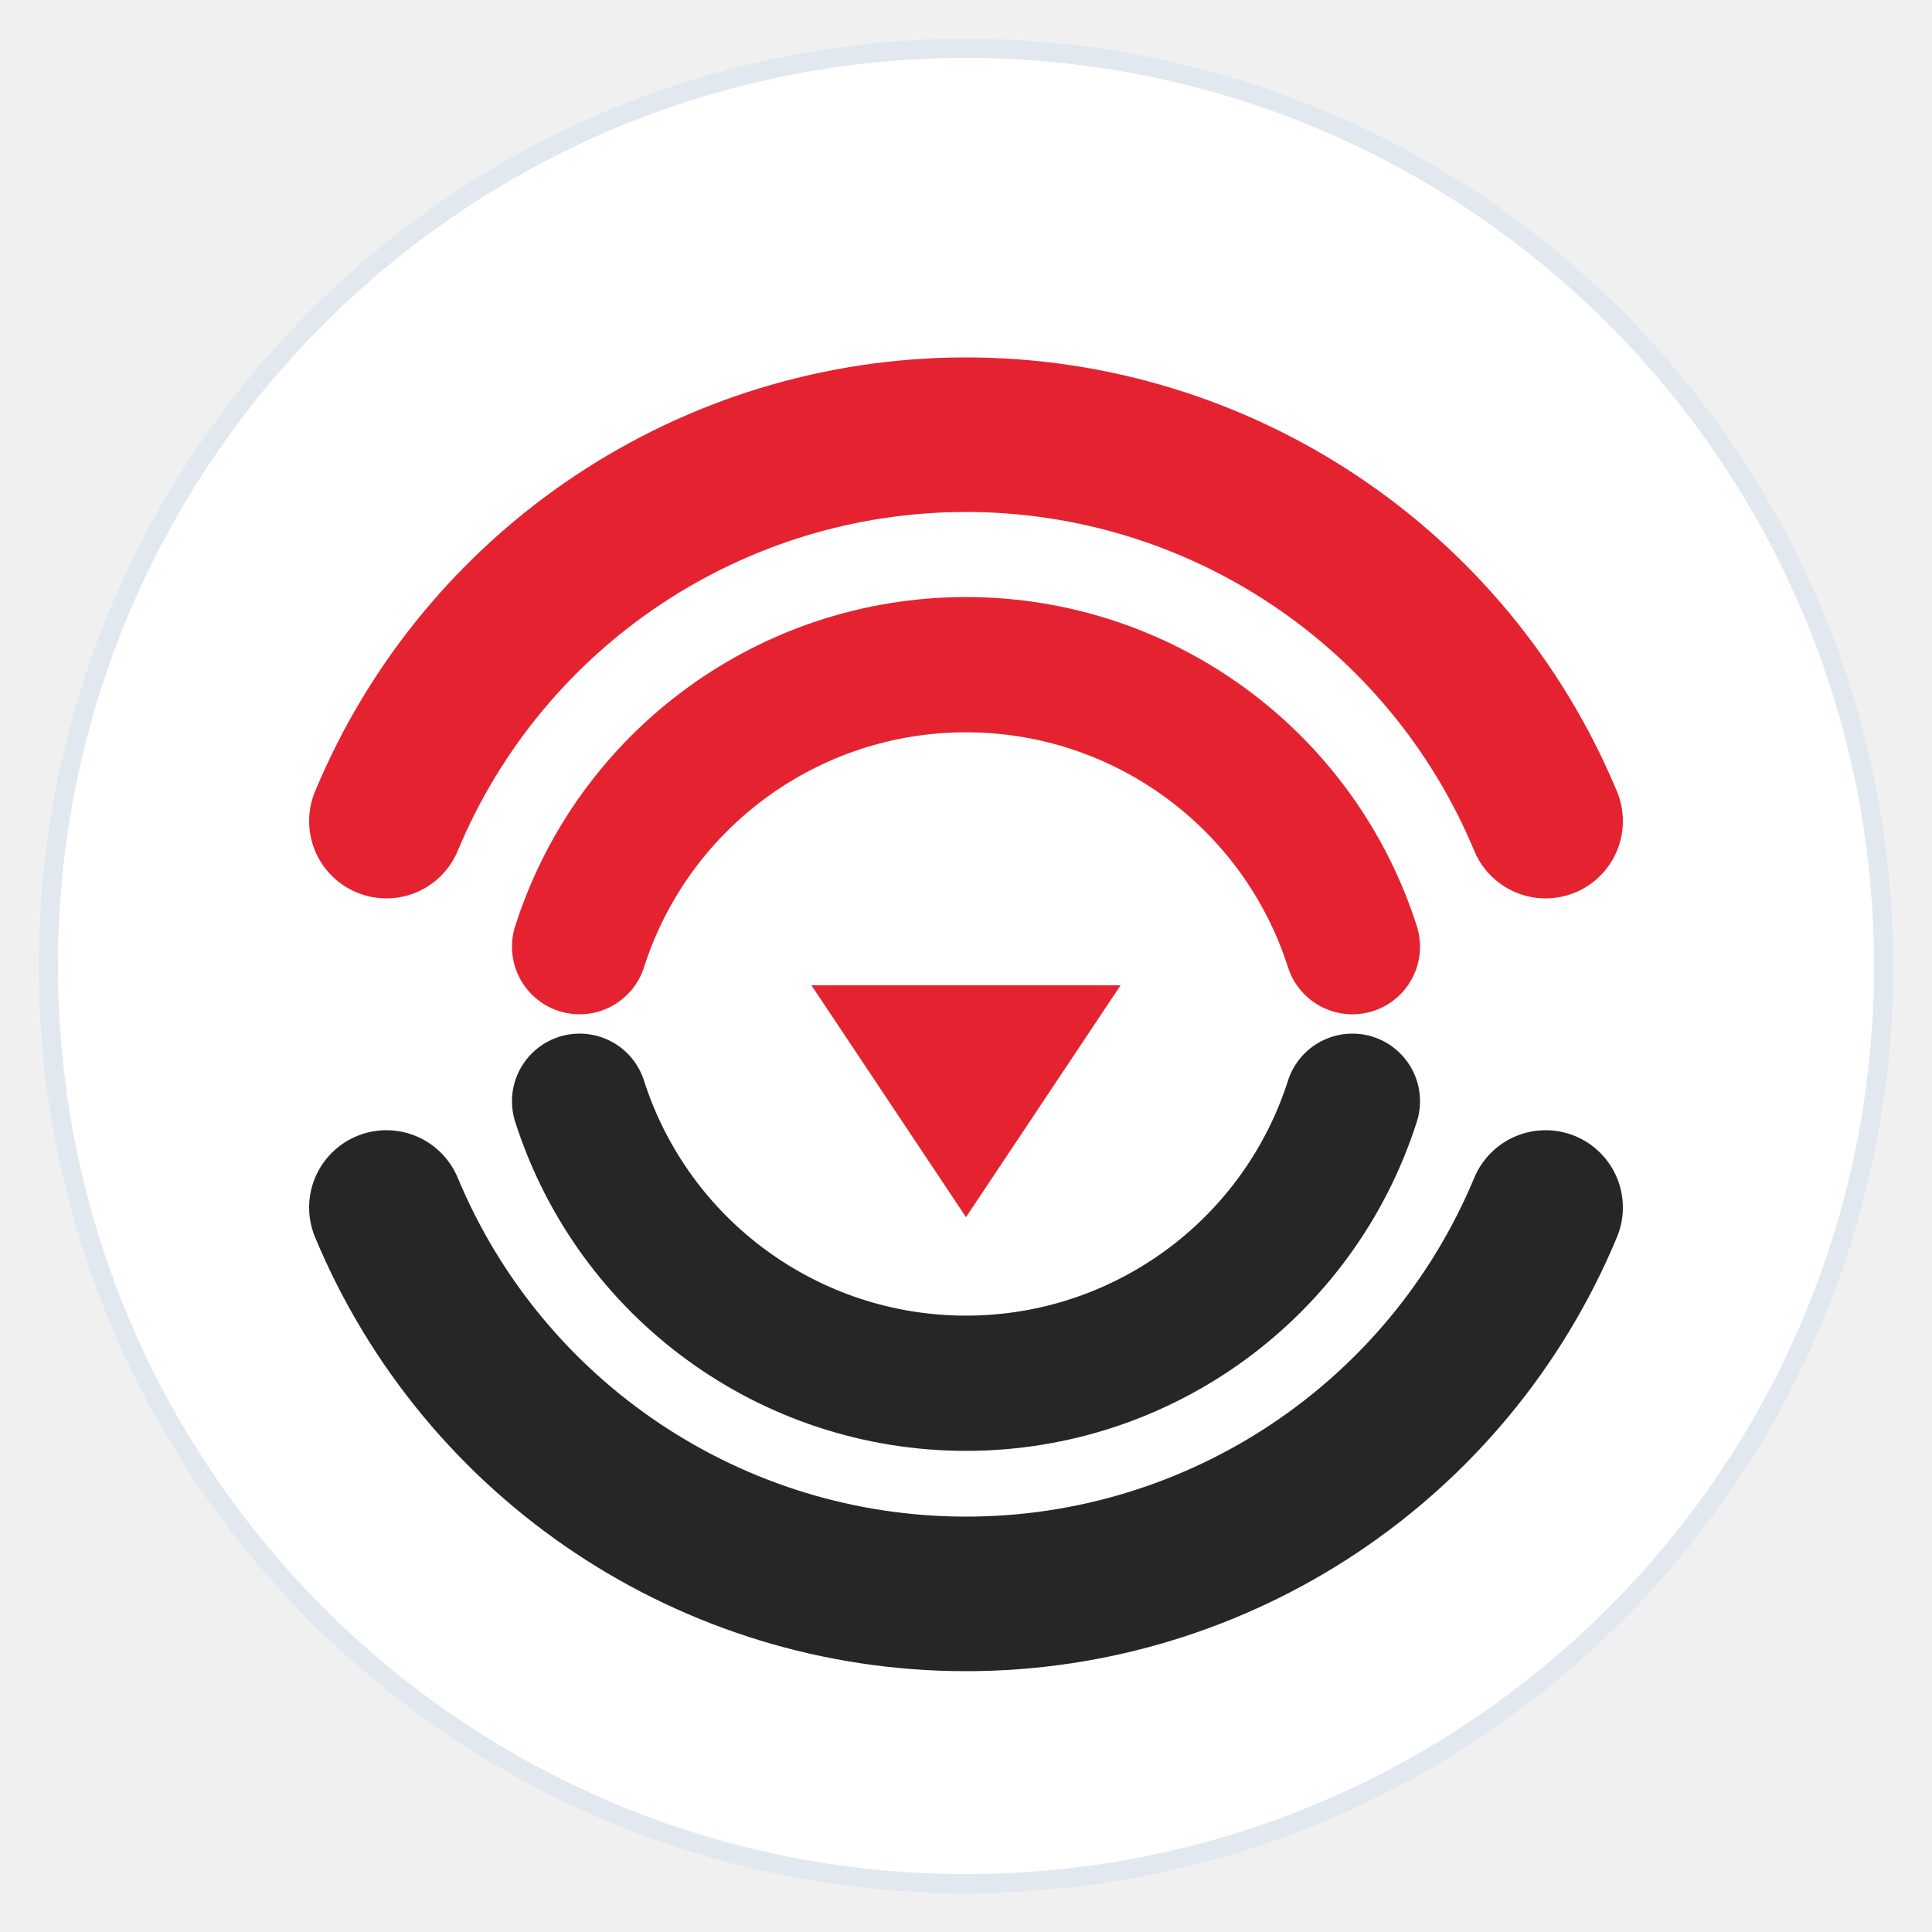
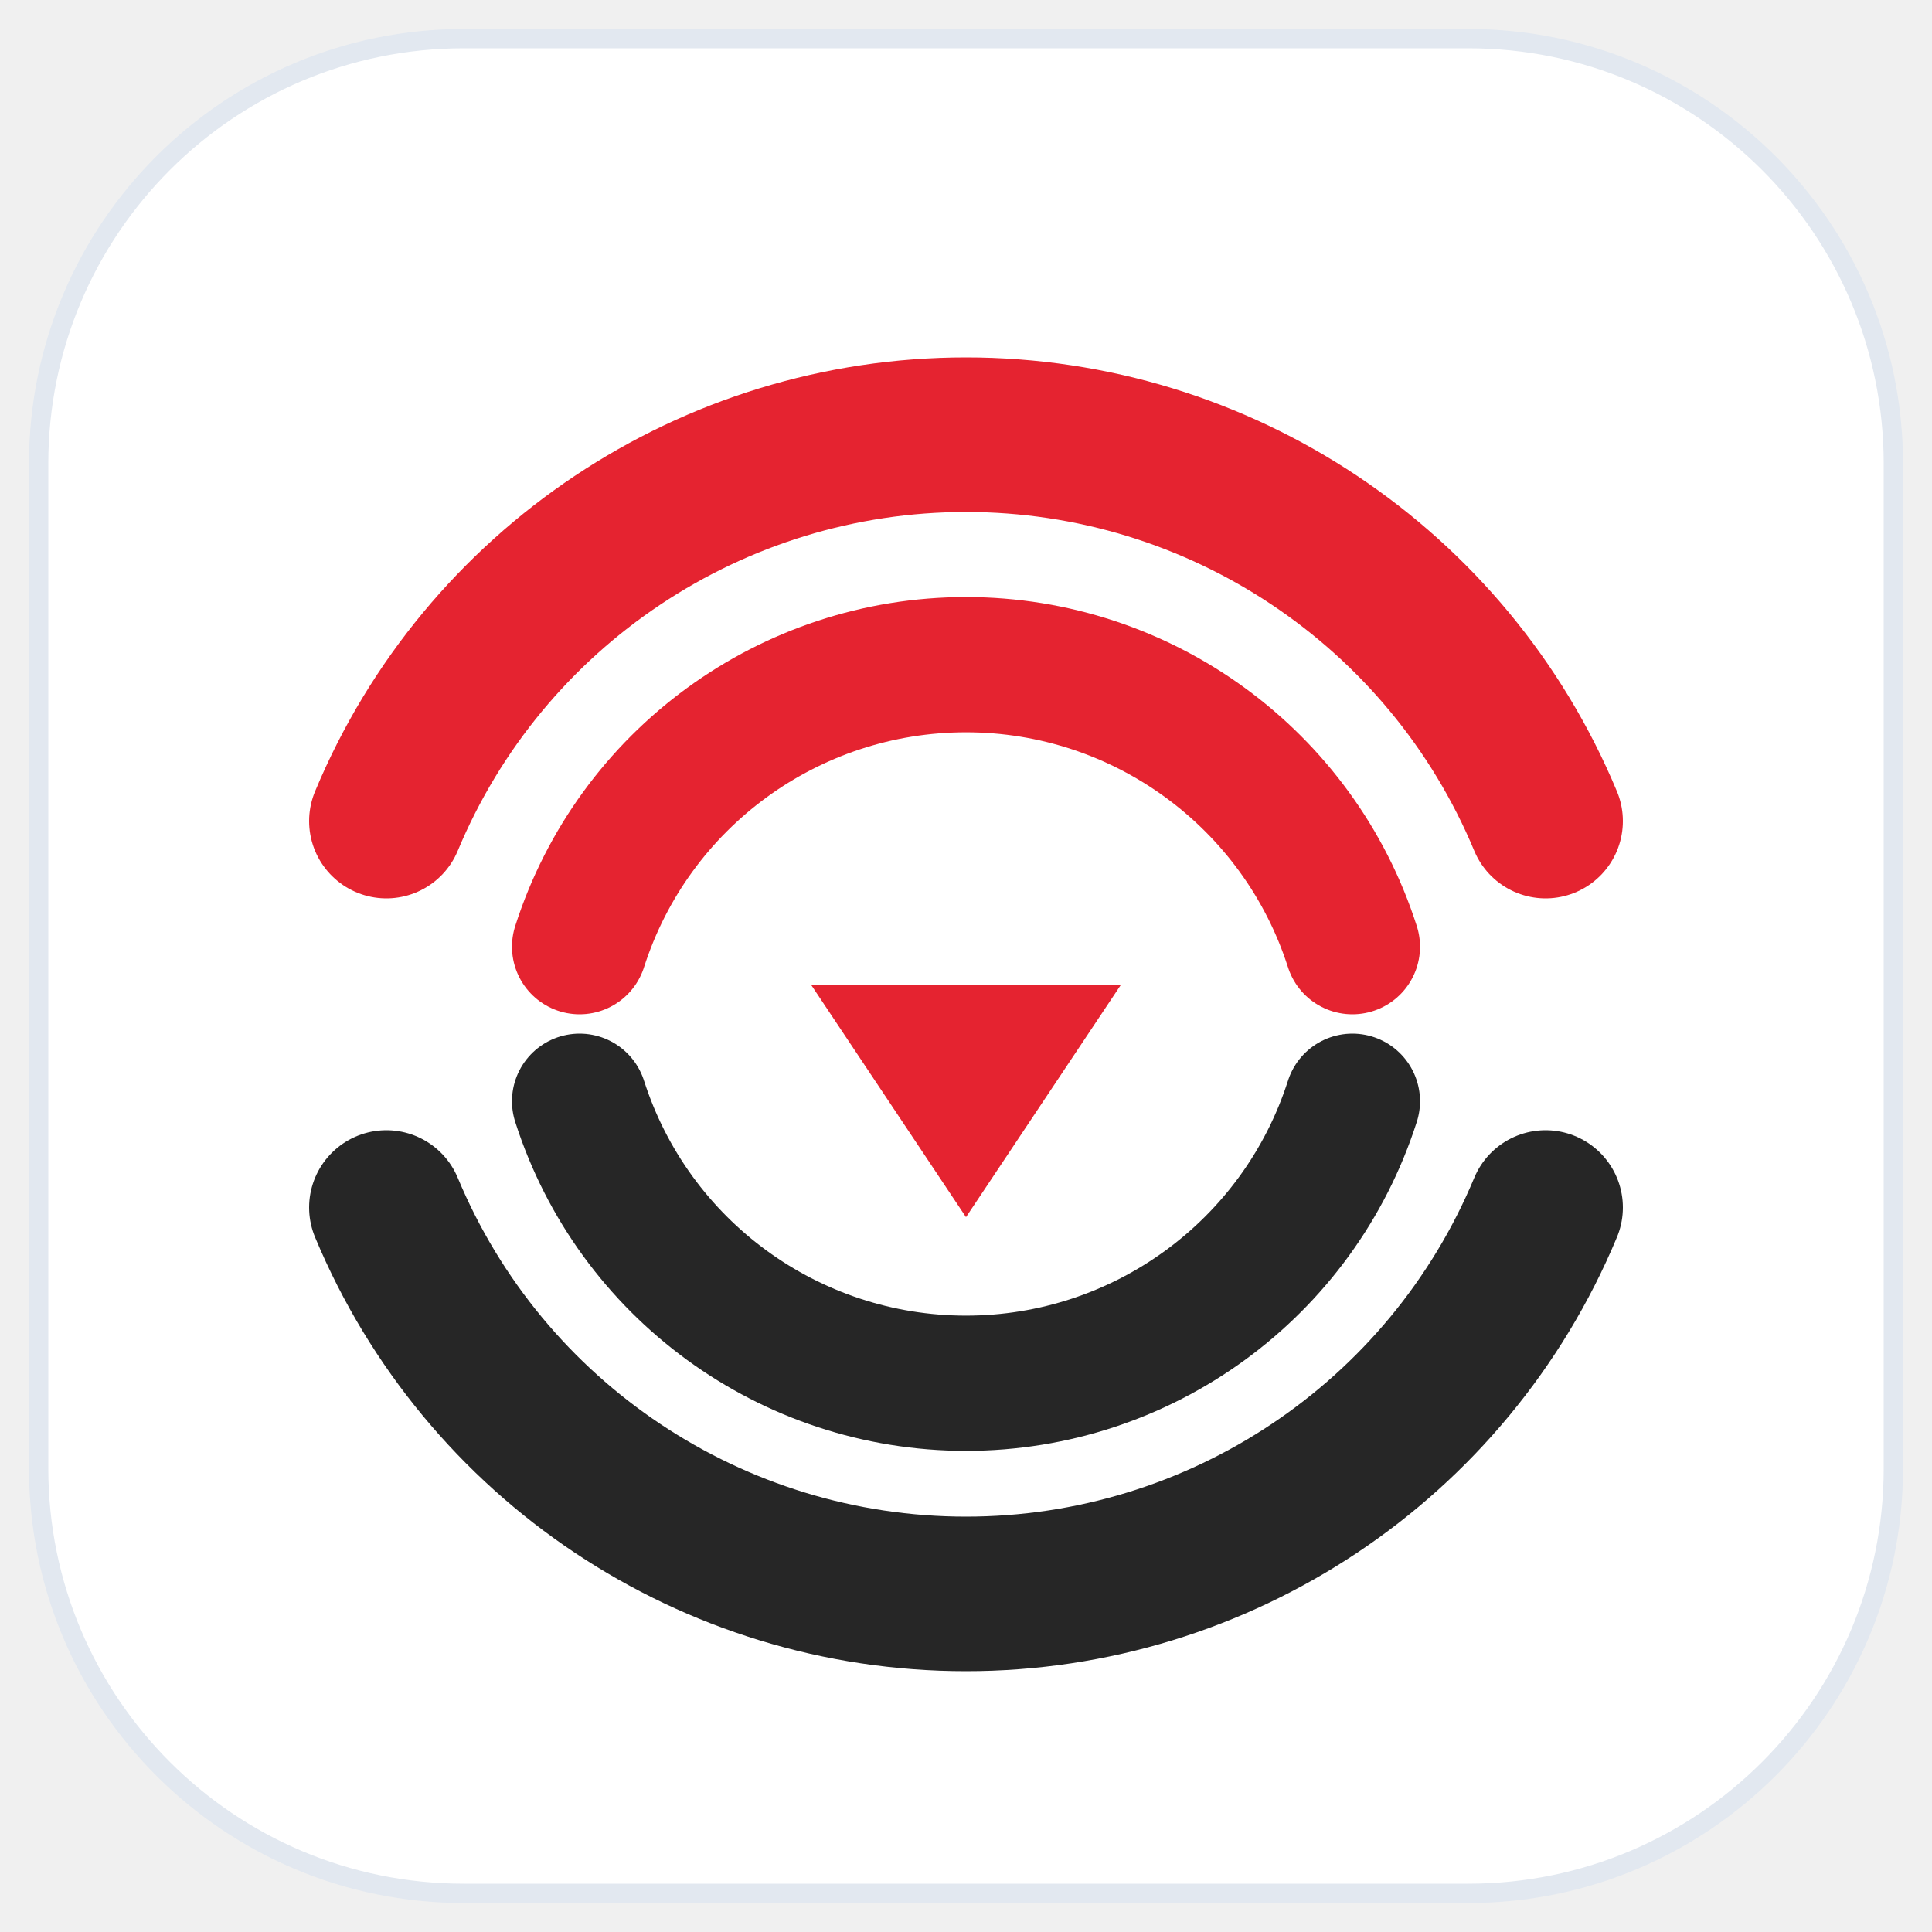
<svg xmlns="http://www.w3.org/2000/svg" viewBox="0 0 200 200">
-   <circle cx="100" cy="100" r="96" fill="#FFFFFF" />
-   <circle cx="100" cy="100" r="95" stroke="#E2E8F0" stroke-width="2" fill="none" />
+   <rect x="4" y="4" width="192" height="192" rx="44" fill="#FFFFFF" />
+   <rect x="4" y="4" width="192" height="192" rx="44" stroke="#E2E8F0" stroke-width="2" fill="none" />
  <path d="M 40 85 A 65 65 0 0 1 160 85" stroke="#E52330" stroke-width="16" stroke-linecap="round" fill="none" />
  <path d="M 60 98 A 42 42 0 0 1 140 98" stroke="#E52330" stroke-width="14" stroke-linecap="round" fill="none" />
  <polygon points="100,126 84,102 116,102" fill="#E52330" />
  <path d="M 60 114 A 42 42 0 0 0 140 114" stroke="#262626" stroke-width="14" stroke-linecap="round" fill="none" />
  <path d="M 40 125 A 65 65 0 0 0 160 125" stroke="#262626" stroke-width="16" stroke-linecap="round" fill="none" />
</svg>
